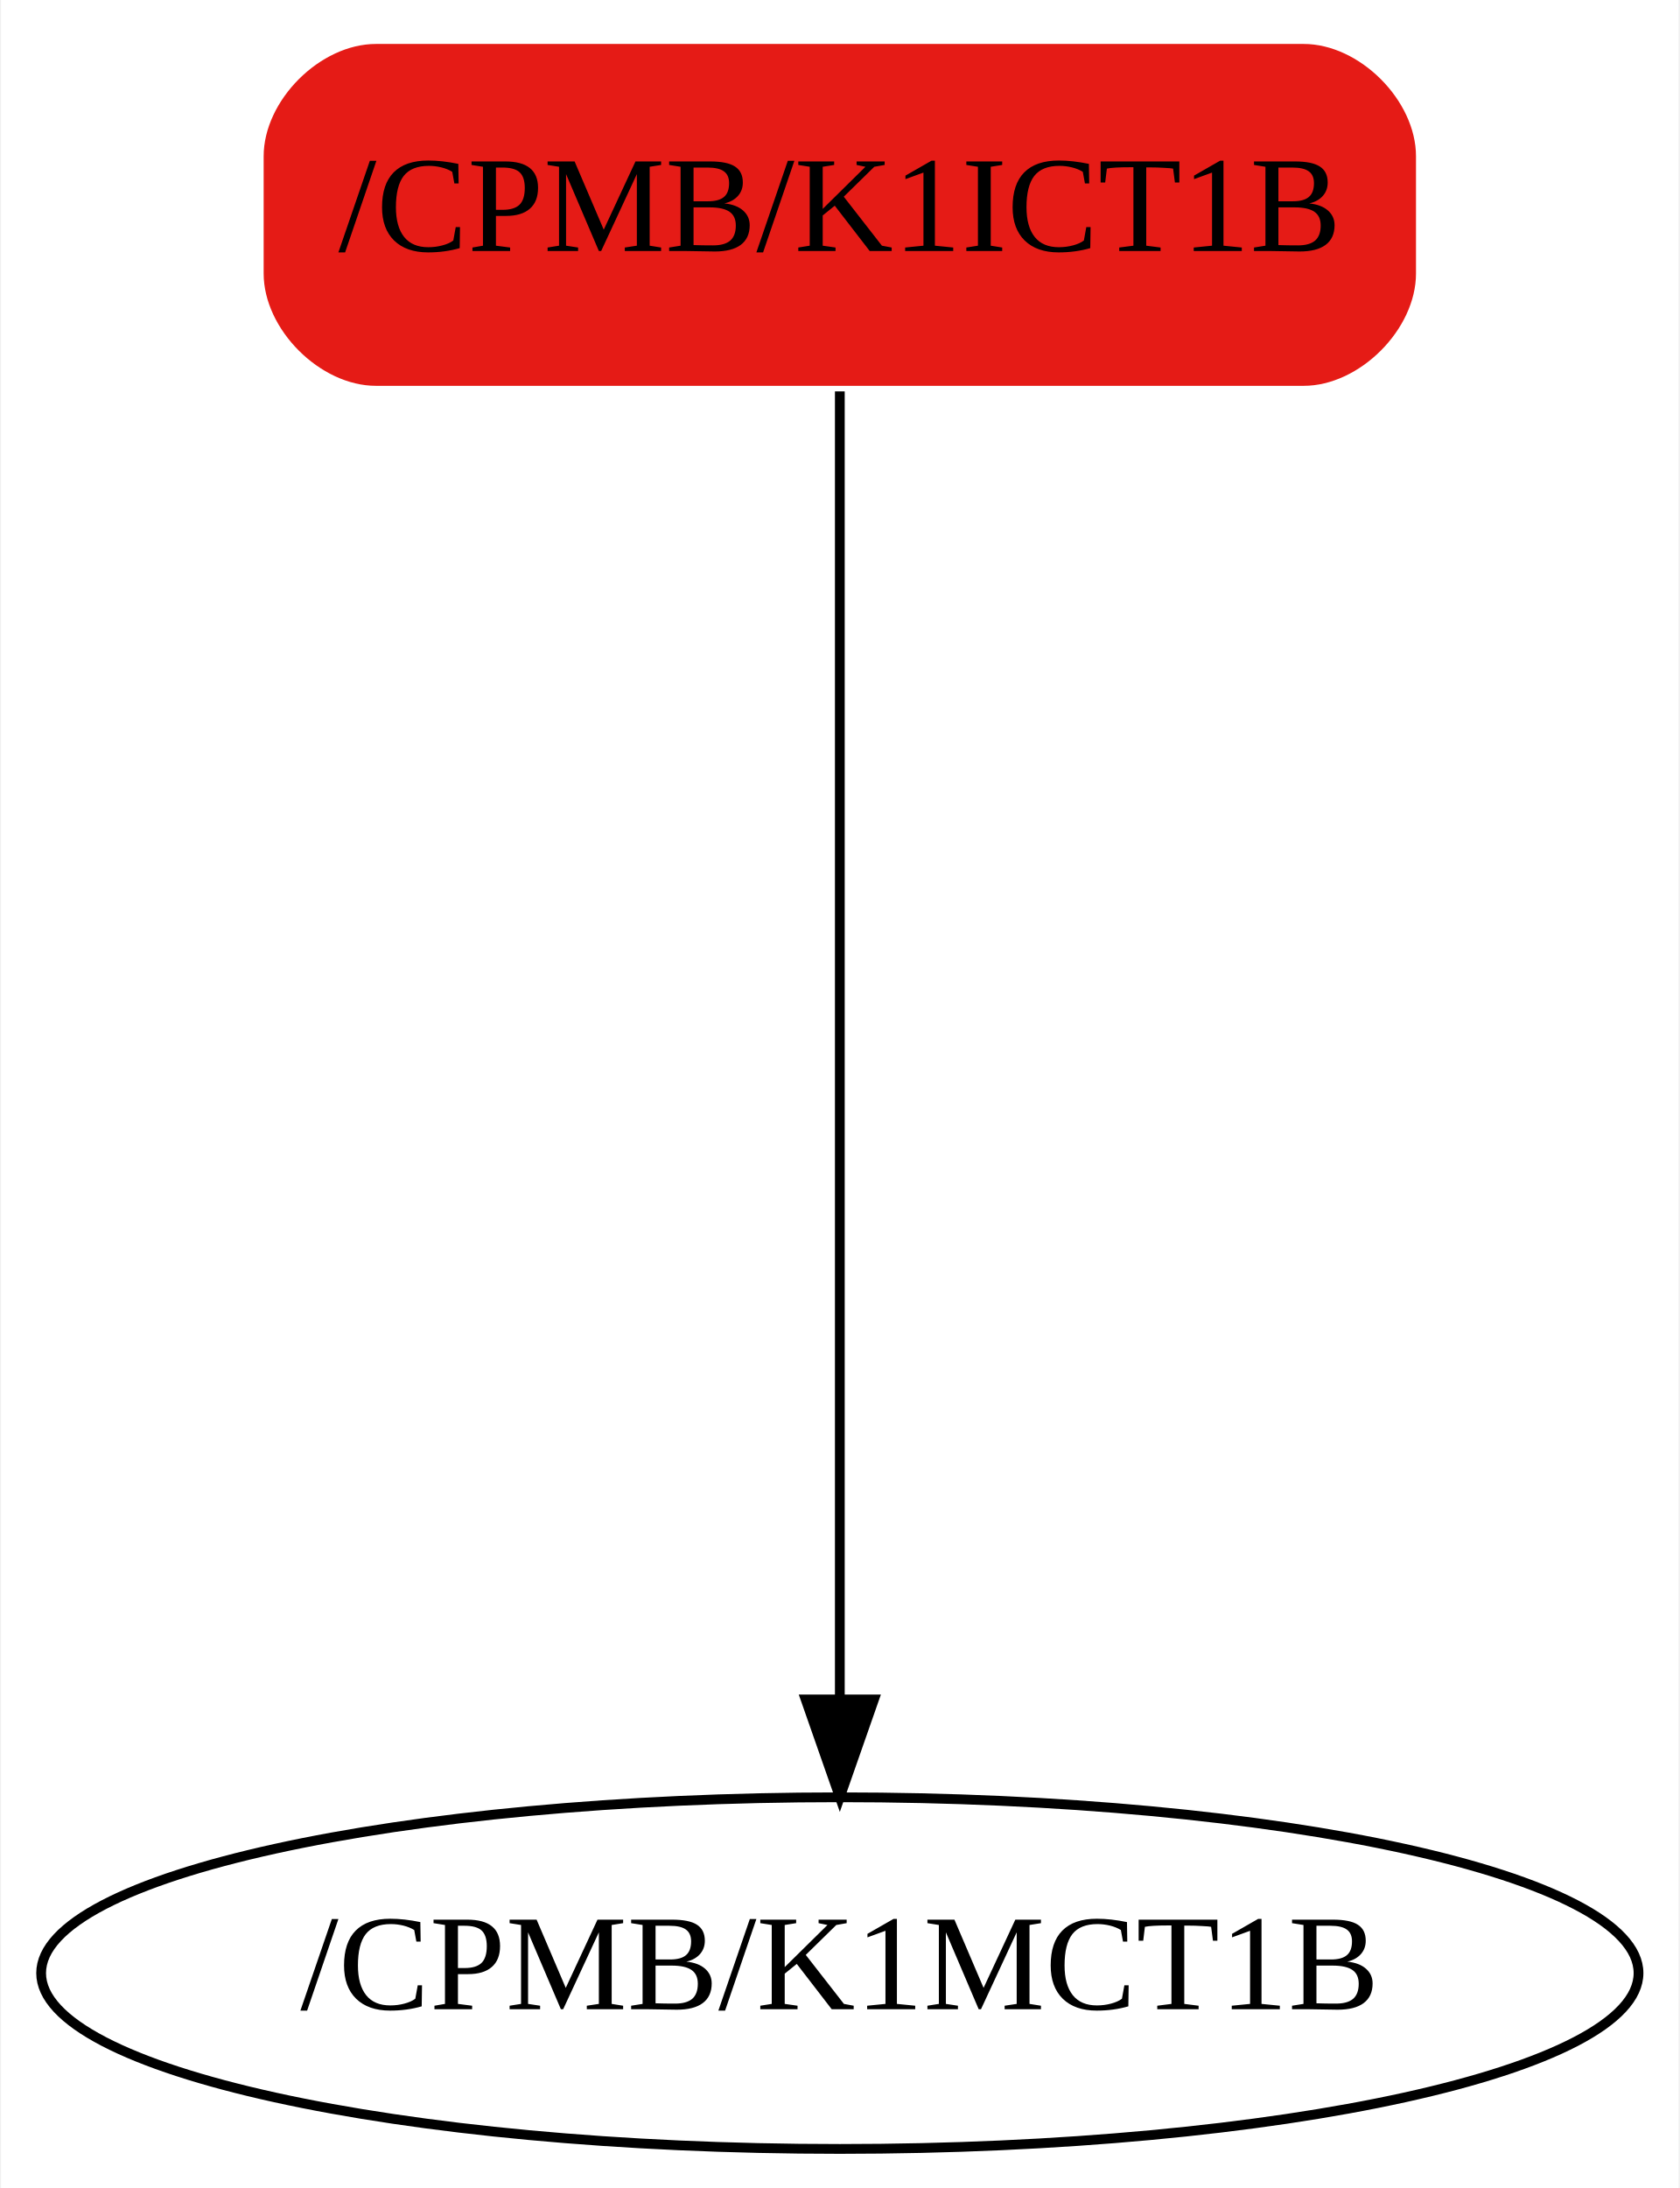
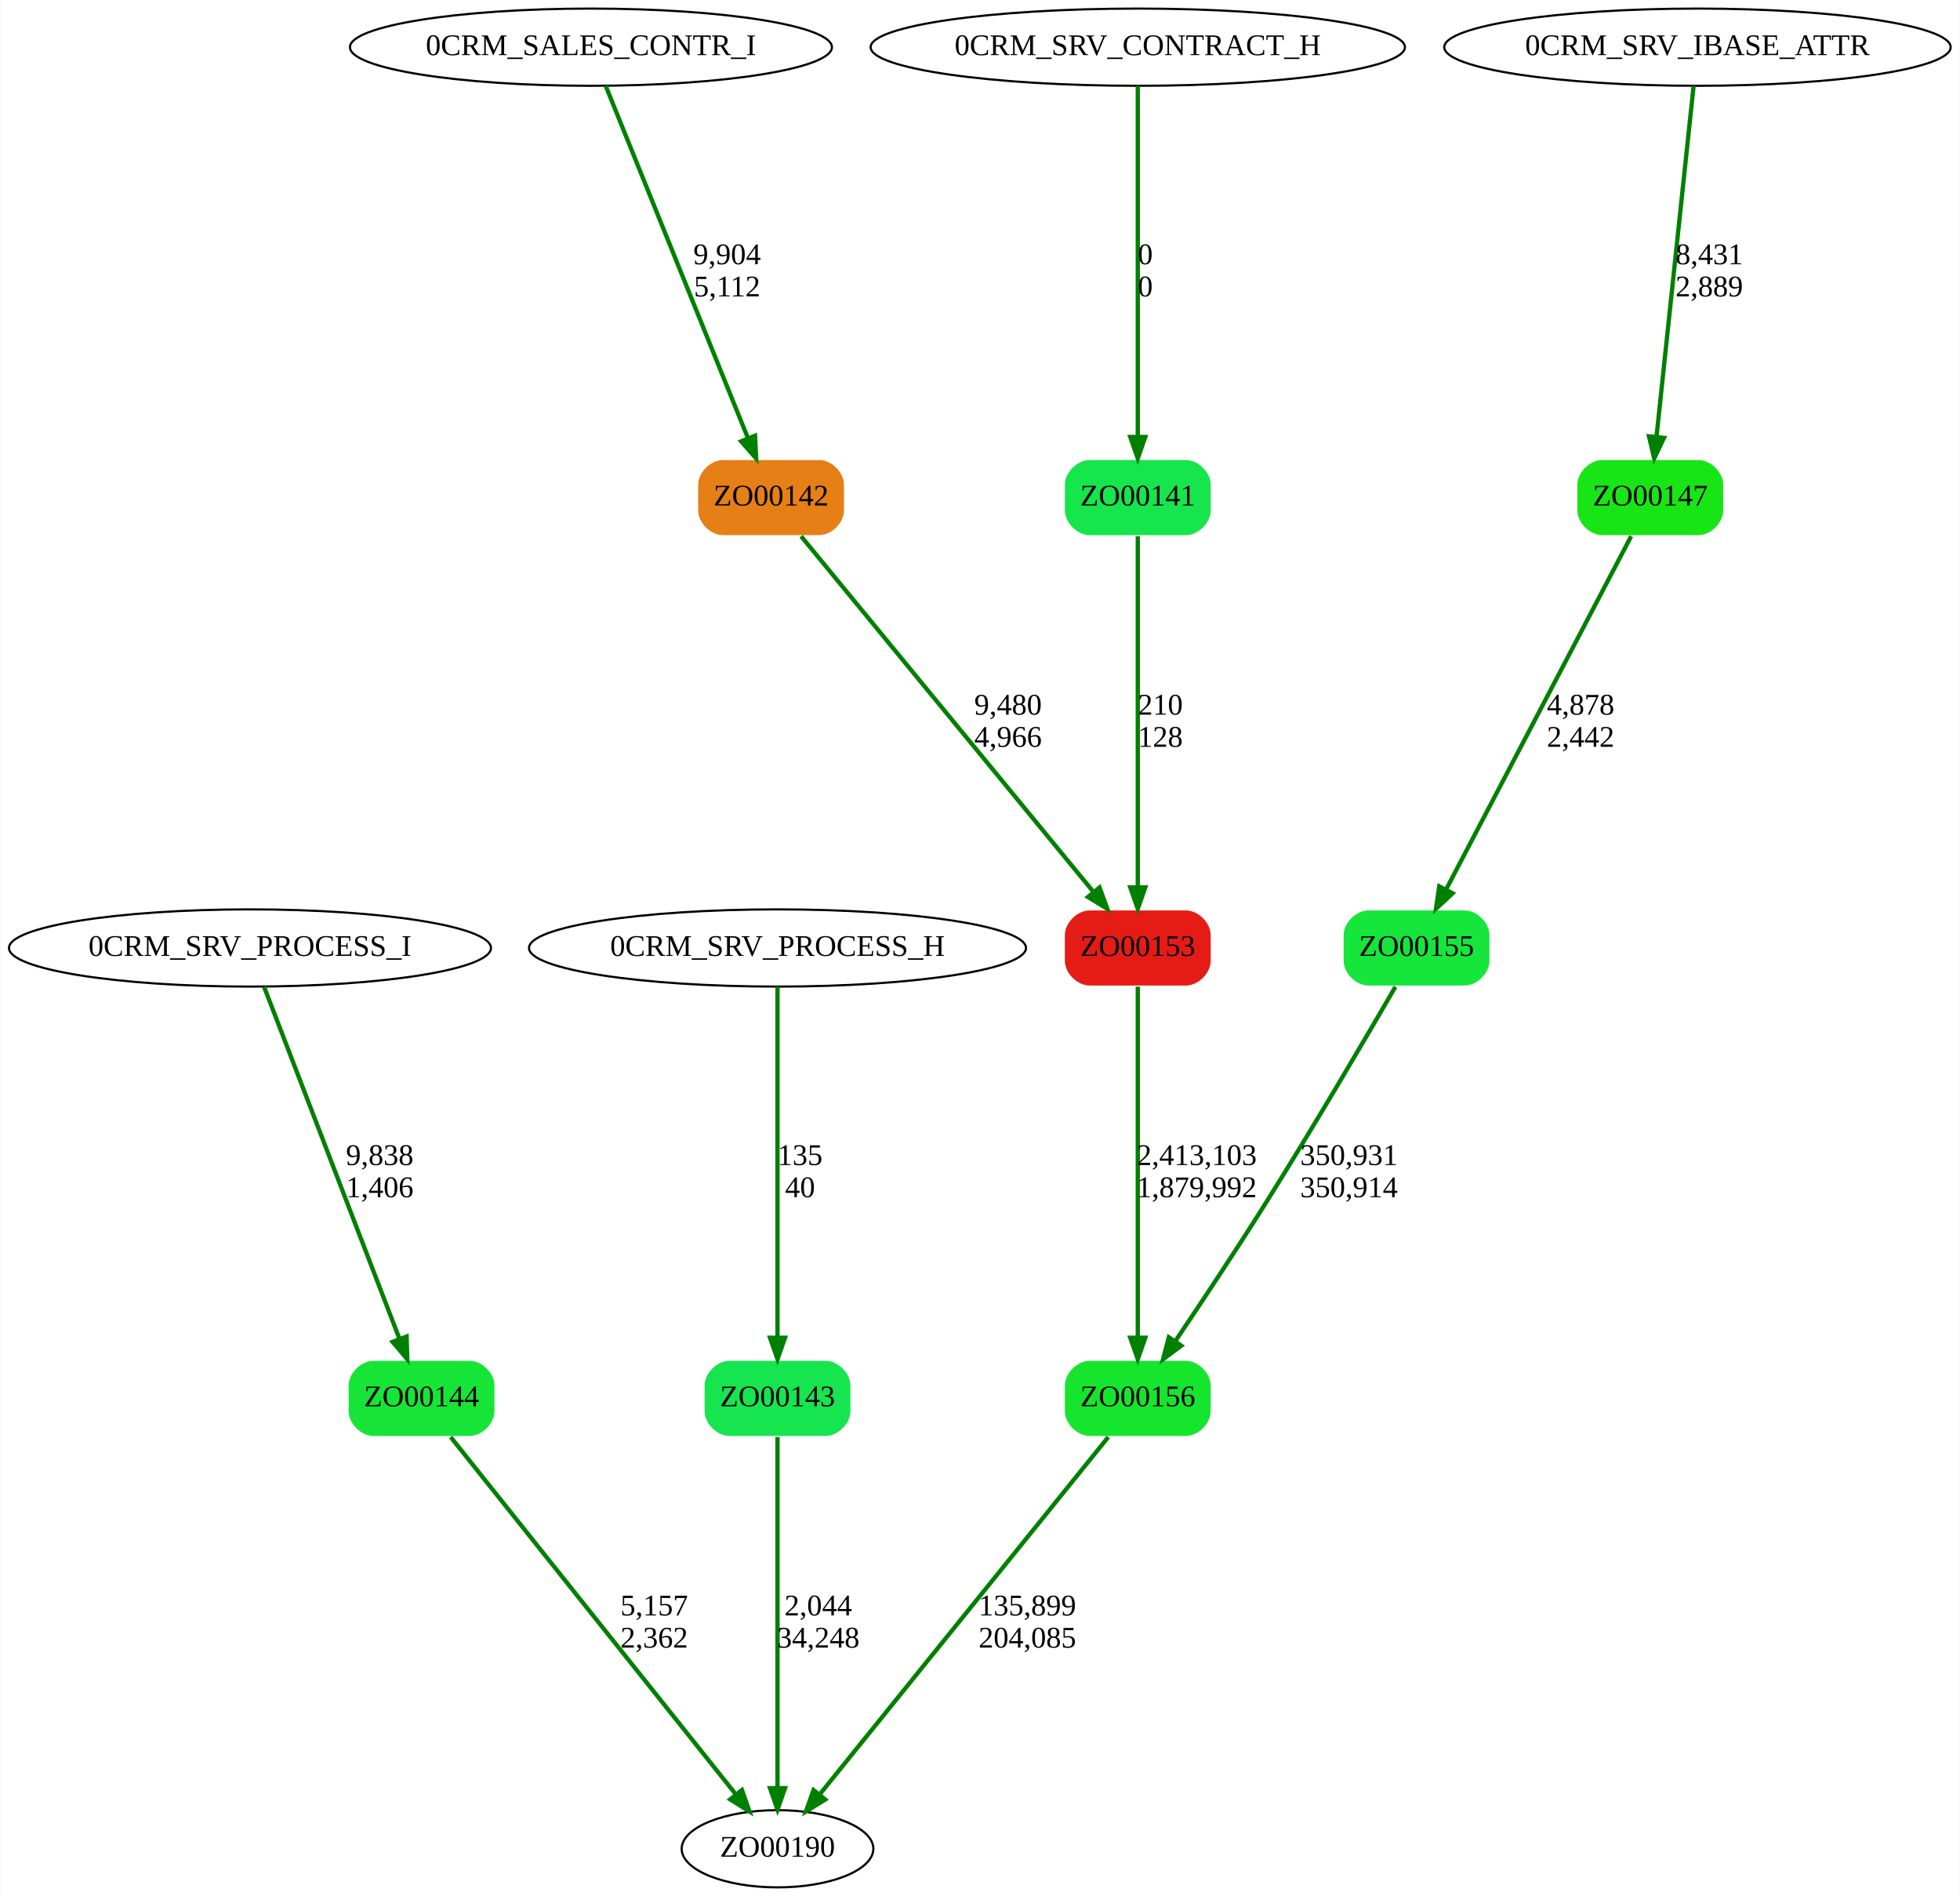
- <svg xmlns="http://www.w3.org/2000/svg" width="172pt" height="224pt" viewBox="0.00 0.00 171.79 224.00">
-   <g id="graph0" class="graph" transform="scale(1 1) rotate(0) translate(4 220)">
-     <polygon fill="white" stroke="none" points="-4,4 -4,-220 167.785,-220 167.785,4 -4,4" />
+ <svg xmlns="http://www.w3.org/2000/svg" width="914pt" height="884pt" viewBox="0.00 0.00 913.73 884.00">
+   <g id="graph0" class="graph" transform="scale(1 1) rotate(0) translate(4 880)">
+     <polygon fill="white" stroke="none" points="-4,4 -4,-880 909.73,-880 909.73,4 -4,4" />
    <g id="node1" class="node">
-       <path fill="#e51b16" stroke="white" d="M129.393,-216C129.393,-216 34.393,-216 34.393,-216 28.393,-216 22.393,-210 22.393,-204 22.393,-204 22.393,-192 22.393,-192 22.393,-186 28.393,-180 34.393,-180 34.393,-180 129.393,-180 129.393,-180 135.393,-180 141.393,-186 141.393,-192 141.393,-192 141.393,-204 141.393,-204 141.393,-210 135.393,-216 129.393,-216" />
-       <text text-anchor="middle" x="81.893" y="-194.3" font-family="Times New Roman,serif" font-size="14.00">/CPMB/K1ICT1B</text>
+       <ellipse fill="none" stroke="black" cx="112.44" cy="-438" rx="112.38" ry="18" />
+       <text text-anchor="middle" x="112.44" y="-434.3" font-family="Times New Roman,serif" font-size="14.00">0CRM_SRV_PROCESS_I</text>
    </g>
    <g id="node2" class="node">
-       <ellipse fill="none" stroke="black" cx="81.893" cy="-18" rx="81.786" ry="18" />
-       <text text-anchor="middle" x="81.893" y="-14.3" font-family="Times New Roman,serif" font-size="14.00">/CPMB/K1MCT1B</text>
+       <path fill="#16e537" stroke="white" d="M214.94,-246C214.94,-246 169.94,-246 169.94,-246 163.94,-246 157.94,-240 157.94,-234 157.94,-234 157.94,-222 157.94,-222 157.94,-216 163.94,-210 169.94,-210 169.94,-210 214.94,-210 214.94,-210 220.94,-210 226.94,-216 226.94,-222 226.94,-222 226.94,-234 226.94,-234 226.94,-240 220.94,-246 214.94,-246" />
+       <text text-anchor="middle" x="192.44" y="-224.3" font-family="Times New Roman,serif" font-size="14.00">ZO00144</text>
    </g>
    <g id="edge1" class="edge">
-       <path fill="none" stroke="black" d="M81.893,-179.933C81.893,-148.966 81.893,-83.299 81.893,-46.129" />
-       <polygon fill="black" stroke="black" points="85.393,-46.016 81.893,-36.016 78.393,-46.016 85.393,-46.016" />
+       <path fill="none" stroke="green" stroke-width="2" d="M118.987,-419.978C132.904,-383.793 165.52,-298.993 182.209,-255.6" />
+       <polygon fill="green" stroke="green" stroke-width="2" points="185.48,-256.847 185.803,-246.257 178.946,-254.334 185.48,-256.847" />
+       <text text-anchor="middle" x="172.94" y="-336.8" font-family="Times New Roman,serif" font-size="14.00">9,838</text>
+       <text text-anchor="middle" x="172.94" y="-321.8" font-family="Times New Roman,serif" font-size="14.00">1,406</text>
+     </g>
+     <g id="node4" class="node">
+       <ellipse fill="none" stroke="black" cx="358.44" cy="-18" rx="44.693" ry="18" />
+       <text text-anchor="middle" x="358.44" y="-14.3" font-family="Times New Roman,serif" font-size="14.00">ZO00190</text>
+     </g>
+     <g id="edge8" class="edge">
+       <path fill="none" stroke="green" stroke-width="2" d="M206.024,-209.978C235.425,-173.14 305.039,-85.912 339.055,-43.29" />
+       <polygon fill="green" stroke="green" stroke-width="2" points="341.859,-45.387 345.361,-35.388 336.388,-41.021 341.859,-45.387" />
+       <text text-anchor="middle" x="300.94" y="-126.8" font-family="Times New Roman,serif" font-size="14.00">5,157</text>
+       <text text-anchor="middle" x="300.94" y="-111.8" font-family="Times New Roman,serif" font-size="14.00">2,362</text>
+     </g>
+     <g id="node3" class="node">
+       <path fill="#16e550" stroke="white" d="M380.94,-246C380.94,-246 335.94,-246 335.94,-246 329.94,-246 323.94,-240 323.94,-234 323.94,-234 323.94,-222 323.94,-222 323.94,-216 329.94,-210 335.94,-210 335.94,-210 380.94,-210 380.94,-210 386.94,-210 392.94,-216 392.94,-222 392.94,-222 392.94,-234 392.94,-234 392.94,-240 386.94,-246 380.94,-246" />
+       <text text-anchor="middle" x="358.44" y="-224.3" font-family="Times New Roman,serif" font-size="14.00">ZO00143</text>
+     </g>
+     <g id="edge2" class="edge">
+       <path fill="none" stroke="green" stroke-width="2" d="M358.44,-209.978C358.44,-174.022 358.44,-90.062 358.44,-46.428" />
+       <polygon fill="green" stroke="green" stroke-width="2" points="361.94,-46.257 358.44,-36.257 354.94,-46.257 361.94,-46.257" />
+       <text text-anchor="middle" x="377.44" y="-126.8" font-family="Times New Roman,serif" font-size="14.00">2,044</text>
+       <text text-anchor="middle" x="377.44" y="-111.8" font-family="Times New Roman,serif" font-size="14.00">34,248</text>
+     </g>
+     <g id="node5" class="node">
+       <path fill="#e57f16" stroke="white" d="M377.94,-666C377.94,-666 332.94,-666 332.94,-666 326.94,-666 320.94,-660 320.94,-654 320.94,-654 320.94,-642 320.94,-642 320.94,-636 326.94,-630 332.94,-630 332.94,-630 377.94,-630 377.94,-630 383.94,-630 389.94,-636 389.94,-642 389.94,-642 389.94,-654 389.94,-654 389.94,-660 383.94,-666 377.94,-666" />
+       <text text-anchor="middle" x="355.44" y="-644.3" font-family="Times New Roman,serif" font-size="14.00">ZO00142</text>
+     </g>
+     <g id="node6" class="node">
+       <path fill="#e51b16" stroke="white" d="M548.94,-456C548.94,-456 503.94,-456 503.94,-456 497.94,-456 491.94,-450 491.94,-444 491.94,-444 491.94,-432 491.94,-432 491.94,-426 497.94,-420 503.94,-420 503.94,-420 548.94,-420 548.94,-420 554.94,-420 560.94,-426 560.94,-432 560.94,-432 560.94,-444 560.94,-444 560.94,-450 554.94,-456 548.94,-456" />
+       <text text-anchor="middle" x="526.44" y="-434.3" font-family="Times New Roman,serif" font-size="14.00">ZO00153</text>
+     </g>
+     <g id="edge3" class="edge">
+       <path fill="none" stroke="green" stroke-width="2" d="M369.434,-629.978C399.495,-593.412 470.37,-507.202 505.687,-464.244" />
+       <polygon fill="green" stroke="green" stroke-width="2" points="508.606,-466.204 512.253,-456.257 503.199,-461.759 508.606,-466.204" />
+       <text text-anchor="middle" x="465.94" y="-546.8" font-family="Times New Roman,serif" font-size="14.00">9,480</text>
+       <text text-anchor="middle" x="465.94" y="-531.8" font-family="Times New Roman,serif" font-size="14.00">4,966</text>
+     </g>
+     <g id="node7" class="node">
+       <path fill="#16e52e" stroke="white" d="M548.94,-246C548.94,-246 503.94,-246 503.94,-246 497.94,-246 491.94,-240 491.94,-234 491.94,-234 491.94,-222 491.94,-222 491.94,-216 497.94,-210 503.94,-210 503.94,-210 548.94,-210 548.94,-210 554.94,-210 560.94,-216 560.94,-222 560.94,-222 560.94,-234 560.94,-234 560.94,-240 554.94,-246 548.94,-246" />
+       <text text-anchor="middle" x="526.44" y="-224.3" font-family="Times New Roman,serif" font-size="14.00">ZO00156</text>
+     </g>
+     <g id="edge12" class="edge">
+       <path fill="none" stroke="green" stroke-width="2" d="M526.44,-419.978C526.44,-384.022 526.44,-300.062 526.44,-256.428" />
+       <polygon fill="green" stroke="green" stroke-width="2" points="529.94,-256.257 526.44,-246.257 522.94,-256.257 529.94,-256.257" />
+       <text text-anchor="middle" x="553.94" y="-336.8" font-family="Times New Roman,serif" font-size="14.00">2,413,103</text>
+       <text text-anchor="middle" x="553.94" y="-321.8" font-family="Times New Roman,serif" font-size="14.00">1,879,992</text>
+     </g>
+     <g id="edge4" class="edge">
+       <path fill="none" stroke="green" stroke-width="2" d="M512.692,-209.978C482.937,-173.14 412.485,-85.912 378.059,-43.29" />
+       <polygon fill="green" stroke="green" stroke-width="2" points="380.683,-40.968 371.676,-35.388 375.237,-45.367 380.683,-40.968" />
+       <text text-anchor="middle" x="474.94" y="-126.8" font-family="Times New Roman,serif" font-size="14.00">135,899</text>
+       <text text-anchor="middle" x="474.94" y="-111.8" font-family="Times New Roman,serif" font-size="14.00">204,085</text>
+     </g>
+     <g id="node8" class="node">
+       <path fill="#16e53c" stroke="white" d="M678.94,-456C678.94,-456 633.94,-456 633.94,-456 627.94,-456 621.94,-450 621.94,-444 621.94,-444 621.94,-432 621.94,-432 621.94,-426 627.94,-420 633.94,-420 633.94,-420 678.94,-420 678.94,-420 684.94,-420 690.94,-426 690.94,-432 690.94,-432 690.94,-444 690.94,-444 690.94,-450 684.94,-456 678.94,-456" />
+       <text text-anchor="middle" x="656.44" y="-434.3" font-family="Times New Roman,serif" font-size="14.00">ZO00155</text>
+     </g>
+     <g id="edge5" class="edge">
+       <path fill="none" stroke="green" stroke-width="2" d="M646.58,-419.899C633.093,-396.644 607.991,-353.836 585.44,-318 571.903,-296.489 555.944,-272.492 544.039,-254.841" />
+       <polygon fill="green" stroke="green" stroke-width="2" points="546.72,-252.557 538.217,-246.236 540.922,-256.48 546.72,-252.557" />
+       <text text-anchor="middle" x="624.94" y="-336.8" font-family="Times New Roman,serif" font-size="14.00">350,931</text>
+       <text text-anchor="middle" x="624.94" y="-321.8" font-family="Times New Roman,serif" font-size="14.00">350,914</text>
+     </g>
+     <g id="node9" class="node">
+       <ellipse fill="none" stroke="black" cx="358.44" cy="-438" rx="115.88" ry="18" />
+       <text text-anchor="middle" x="358.44" y="-434.3" font-family="Times New Roman,serif" font-size="14.00">0CRM_SRV_PROCESS_H</text>
+     </g>
+     <g id="edge6" class="edge">
+       <path fill="none" stroke="green" stroke-width="2" d="M358.44,-419.978C358.44,-384.022 358.44,-300.062 358.44,-256.428" />
+       <polygon fill="green" stroke="green" stroke-width="2" points="361.94,-256.257 358.44,-246.257 354.94,-256.257 361.94,-256.257" />
+       <text text-anchor="middle" x="368.94" y="-336.8" font-family="Times New Roman,serif" font-size="14.00">135</text>
+       <text text-anchor="middle" x="368.94" y="-321.8" font-family="Times New Roman,serif" font-size="14.00">40</text>
+     </g>
+     <g id="node10" class="node">
+       <path fill="#16e54b" stroke="white" d="M548.94,-666C548.94,-666 503.94,-666 503.94,-666 497.94,-666 491.94,-660 491.94,-654 491.94,-654 491.94,-642 491.94,-642 491.94,-636 497.94,-630 503.94,-630 503.94,-630 548.94,-630 548.94,-630 554.94,-630 560.94,-636 560.94,-642 560.94,-642 560.94,-654 560.94,-654 560.94,-660 554.94,-666 548.94,-666" />
+       <text text-anchor="middle" x="526.44" y="-644.3" font-family="Times New Roman,serif" font-size="14.00">ZO00141</text>
+     </g>
+     <g id="edge7" class="edge">
+       <path fill="none" stroke="green" stroke-width="2" d="M526.44,-629.978C526.44,-594.022 526.44,-510.062 526.44,-466.428" />
+       <polygon fill="green" stroke="green" stroke-width="2" points="529.94,-466.257 526.44,-456.257 522.94,-466.257 529.94,-466.257" />
+       <text text-anchor="middle" x="536.94" y="-546.8" font-family="Times New Roman,serif" font-size="14.00">210</text>
+       <text text-anchor="middle" x="536.94" y="-531.8" font-family="Times New Roman,serif" font-size="14.00">128</text>
+     </g>
+     <g id="node11" class="node">
+       <path fill="#18e516" stroke="white" d="M787.94,-666C787.94,-666 742.94,-666 742.94,-666 736.94,-666 730.94,-660 730.94,-654 730.94,-654 730.94,-642 730.94,-642 730.94,-636 736.94,-630 742.94,-630 742.94,-630 787.94,-630 787.94,-630 793.94,-630 799.94,-636 799.94,-642 799.94,-642 799.94,-654 799.94,-654 799.94,-660 793.94,-666 787.94,-666" />
+       <text text-anchor="middle" x="765.44" y="-644.3" font-family="Times New Roman,serif" font-size="14.00">ZO00147</text>
+     </g>
+     <g id="edge9" class="edge">
+       <path fill="none" stroke="green" stroke-width="2" d="M756.52,-629.978C737.518,-593.717 692.932,-508.635 670.236,-465.327" />
+       <polygon fill="green" stroke="green" stroke-width="2" points="673.225,-463.49 665.483,-456.257 667.025,-466.739 673.225,-463.49" />
+       <text text-anchor="middle" x="732.94" y="-546.8" font-family="Times New Roman,serif" font-size="14.00">4,878</text>
+       <text text-anchor="middle" x="732.94" y="-531.8" font-family="Times New Roman,serif" font-size="14.00">2,442</text>
+     </g>
+     <g id="node12" class="node">
+       <ellipse fill="none" stroke="black" cx="787.44" cy="-858" rx="118.079" ry="18" />
+       <text text-anchor="middle" x="787.44" y="-854.3" font-family="Times New Roman,serif" font-size="14.00">0CRM_SRV_IBASE_ATTR</text>
+     </g>
+     <g id="edge10" class="edge">
+       <path fill="none" stroke="green" stroke-width="2" d="M785.64,-839.978C781.837,-804.022 772.956,-720.062 768.341,-676.428" />
+       <polygon fill="green" stroke="green" stroke-width="2" points="771.798,-675.833 767.265,-666.257 764.837,-676.569 771.798,-675.833" />
+       <text text-anchor="middle" x="792.94" y="-756.8" font-family="Times New Roman,serif" font-size="14.00">8,431</text>
+       <text text-anchor="middle" x="792.94" y="-741.8" font-family="Times New Roman,serif" font-size="14.00">2,889</text>
+     </g>
+     <g id="node13" class="node">
+       <ellipse fill="none" stroke="black" cx="526.44" cy="-858" rx="124.578" ry="18" />
+       <text text-anchor="middle" x="526.44" y="-854.3" font-family="Times New Roman,serif" font-size="14.00">0CRM_SRV_CONTRACT_H</text>
+     </g>
+     <g id="edge11" class="edge">
+       <path fill="none" stroke="green" stroke-width="2" d="M526.44,-839.978C526.44,-804.022 526.44,-720.062 526.44,-676.428" />
+       <polygon fill="green" stroke="green" stroke-width="2" points="529.94,-676.257 526.44,-666.257 522.94,-676.257 529.94,-676.257" />
+       <text text-anchor="middle" x="529.94" y="-756.8" font-family="Times New Roman,serif" font-size="14.00">0</text>
+       <text text-anchor="middle" x="529.94" y="-741.8" font-family="Times New Roman,serif" font-size="14.00">0</text>
+     </g>
+     <g id="node14" class="node">
+       <ellipse fill="none" stroke="black" cx="271.44" cy="-858" rx="112.38" ry="18" />
+       <text text-anchor="middle" x="271.44" y="-854.3" font-family="Times New Roman,serif" font-size="14.00">0CRM_SALES_CONTR_I</text>
+     </g>
+     <g id="edge13" class="edge">
+       <path fill="none" stroke="green" stroke-width="2" d="M278.314,-839.978C292.927,-803.793 327.174,-718.993 344.698,-675.6" />
+       <polygon fill="green" stroke="green" stroke-width="2" points="347.972,-676.84 348.471,-666.257 341.481,-674.218 347.972,-676.84" />
+       <text text-anchor="middle" x="334.94" y="-756.8" font-family="Times New Roman,serif" font-size="14.00">9,904</text>
+       <text text-anchor="middle" x="334.94" y="-741.8" font-family="Times New Roman,serif" font-size="14.00">5,112</text>
    </g>
  </g>
</svg>
